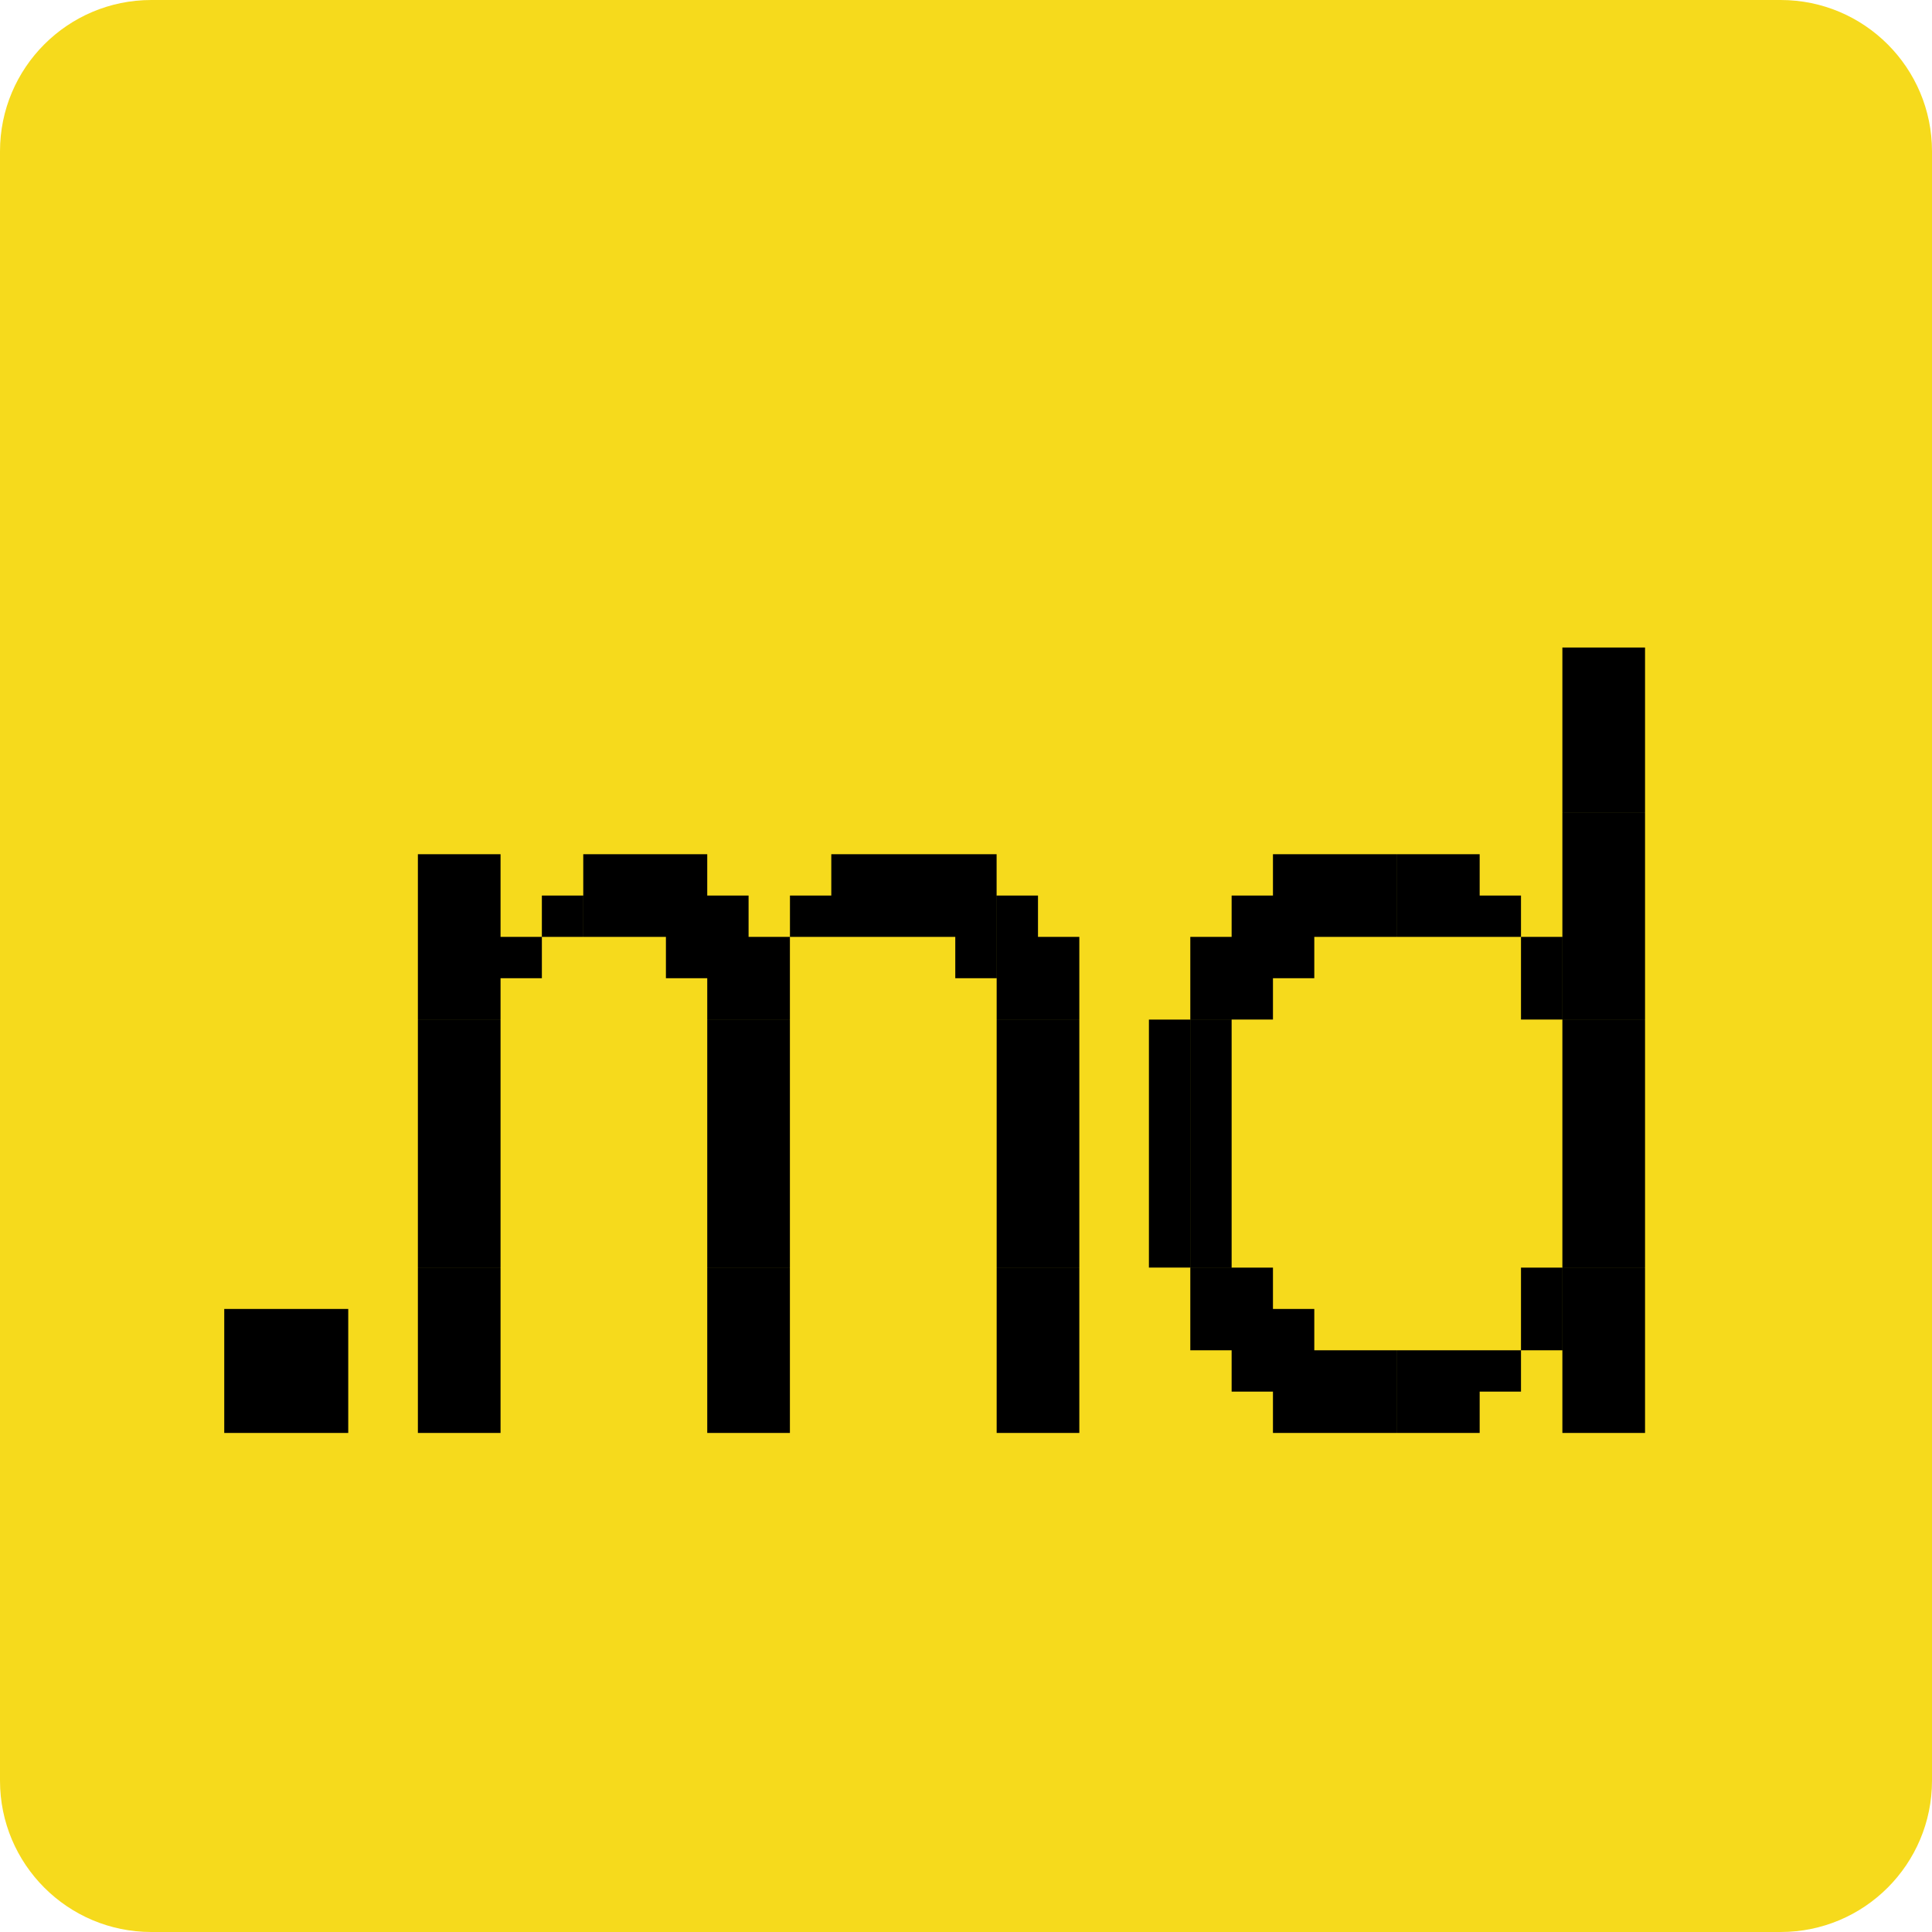
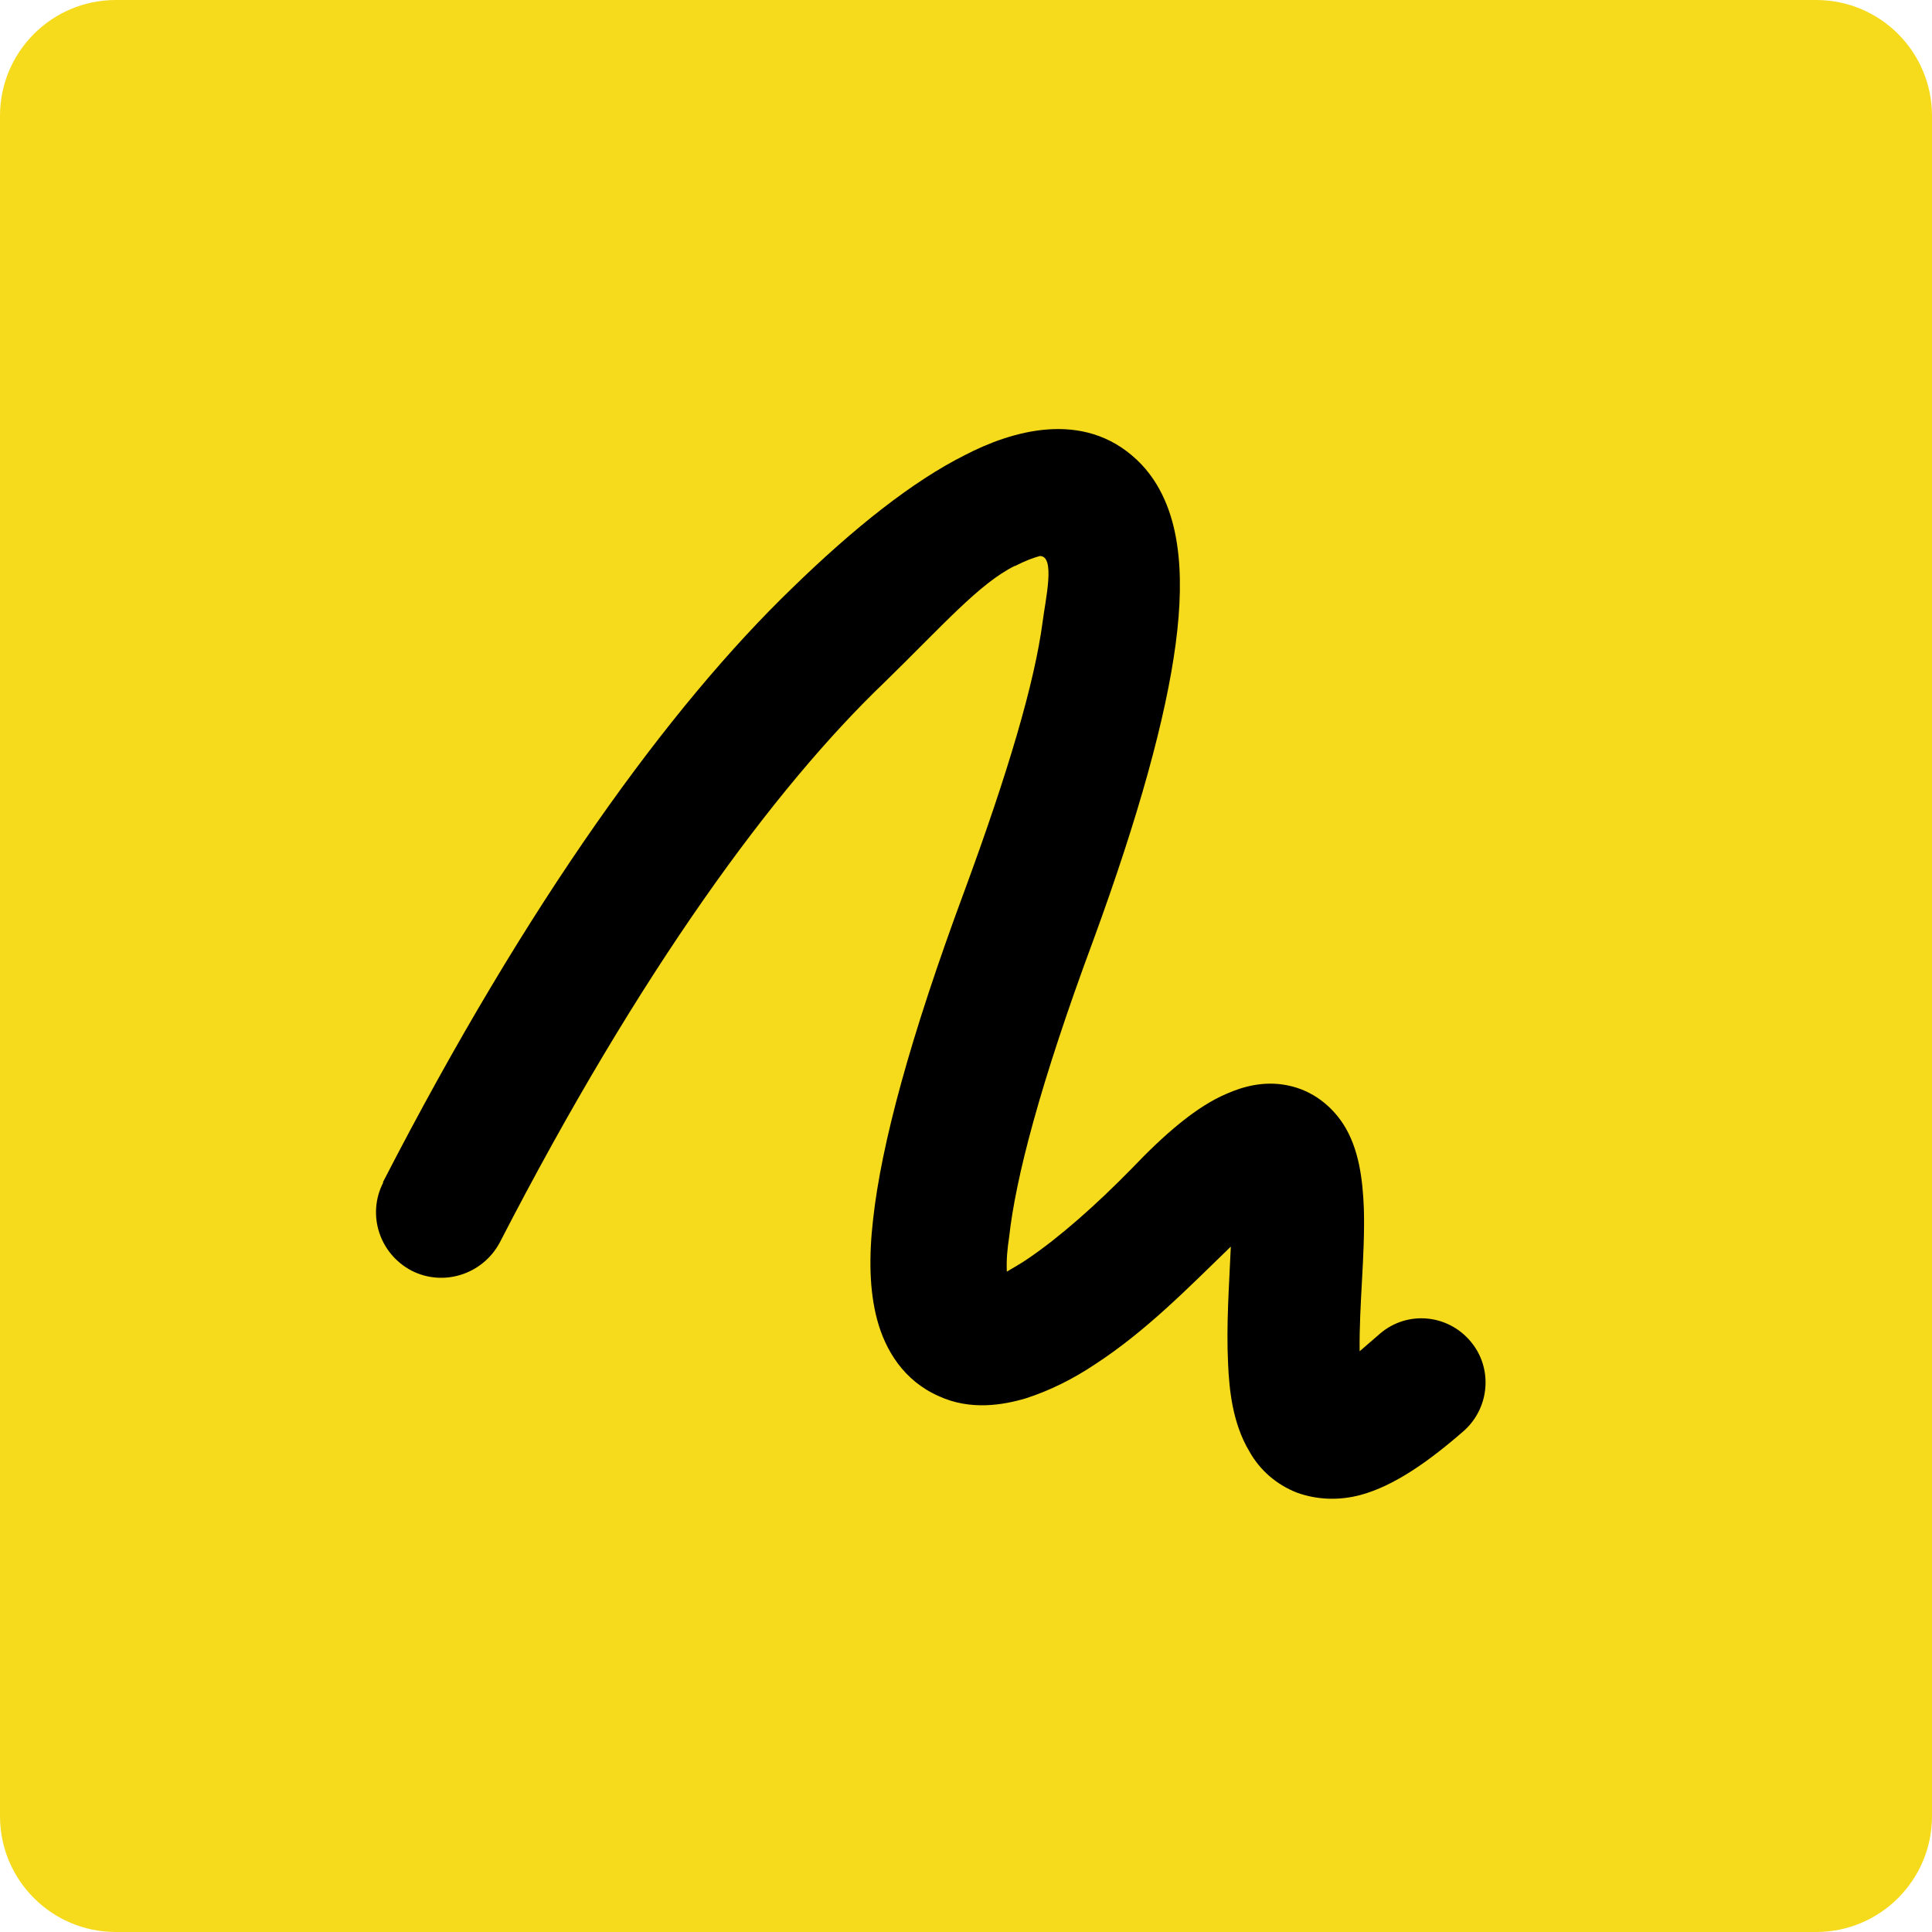
- <svg xmlns="http://www.w3.org/2000/svg" viewBox="0 0 362.28 362.28">
-   <rect fill="#f6da1c" height="362.28" rx="28.38" width="362.28" />
-   <path d="m45.93 253.2h-3.88v-7.75h7.75v7.75h-3.88zm0 7.75h-3.88v-7.75h7.75v7.75h-3.88zm0 7.75h-3.88v-7.75h7.75v7.75h-3.88zm7.75-15.5h-3.88v-7.75h7.75v7.75h-3.88zm0 7.75h-3.88v-7.75h7.75v7.75h-3.88zm0 7.75h-3.88v-7.75h7.75v7.75h-3.88zm7.75-15.5h-3.88v-7.75h7.75v7.75h-3.88zm0 7.75h-3.88v-7.75h7.75v7.75h-3.88zm0 7.75h-3.88v-7.75h7.75v7.75h-3.88z" />
-   <path d="m82.24 167.93h-3.88v-7.75h7.75v7.75h-3.88zm0 7.75h-3.88v-7.75h7.75v7.75h-3.88zm0 7.75h-3.88v-7.75h7.75v7.75h-3.88zm0 7.75h-3.88v-7.75h7.75v7.75h-3.88zm0 7.76h-3.88v-7.75h7.75v7.75h-3.88zm0 7.75h-3.88v-7.75h7.75v7.75h-3.88zm0 7.75h-3.88v-7.75h7.75v7.75h-3.88zm0 7.75h-3.88v-7.75h7.75v7.75h-3.88zm0 7.75h-3.88v-7.75h7.75v7.75h-3.88zm0 7.75h-3.88v-7.75h7.75v7.75h-3.88zm0 7.76h-3.88v-7.75h7.75v7.75h-3.88zm0 7.75h-3.88v-7.75h7.75v7.75h-3.88zm0 7.75h-3.88v-7.75h7.75v7.75h-3.88zm0 7.75h-3.88v-7.75h7.75v7.75h-3.88zm7.75-100.77h-3.88v-7.75h7.75v7.75h-3.88zm0 7.75h-3.88v-7.75h7.75v7.75h-3.88zm0 7.75h-3.88v-7.75h7.75v7.75h-3.88zm0 7.75h-3.88v-7.75h7.75v7.75h-3.88zm0 7.76h-3.88v-7.75h7.75v7.75h-3.88zm0 7.75h-3.88v-7.75h7.75v7.75h-3.88zm0 7.75h-3.88v-7.75h7.75v7.75h-3.88zm0 7.75h-3.88v-7.75h7.75v7.75h-3.88zm0 7.75h-3.88v-7.75h7.75v7.75h-3.88zm0 7.75h-3.88v-7.75h7.75v7.75h-3.88zm0 7.76h-3.88v-7.75h7.75v7.75h-3.88zm0 7.75h-3.88v-7.75h7.75v7.75h-3.88zm0 7.75h-3.88v-7.75h7.75v7.75h-3.88zm0 7.75h-3.88v-7.75h7.75v7.75h-3.88zm7.75-85.27h-3.88v-7.75h7.75v7.75h-3.88zm7.75-7.75h-3.88v-7.75h7.75v7.75h-3.88zm7.76-7.75h-3.88v-7.75h7.75v7.75h-3.88zm0 7.75h-3.88v-7.75h7.75v7.75h-3.88zm7.75-7.75h-3.88v-7.75h7.75v7.75h-3.88zm0 7.75h-3.88v-7.75h7.75v7.75h-3.88zm7.75-7.75h-3.88v-7.75h7.75v7.75h-3.88zm0 7.75h-3.88v-7.75h7.75v7.75h-3.88zm0 7.75h-3.88v-7.75h7.75v7.75h-3.88zm7.75-7.75h-3.88v-7.75h7.75v7.75h-3.88zm0 7.75h-3.88v-7.75h7.75v7.75h-3.88zm0 7.75h-3.88v-7.75h7.75v7.75h-3.88zm0 7.76h-3.88v-7.75h7.75v7.75h-3.88zm0 7.75h-3.88v-7.75h7.75v7.75h-3.88zm0 7.75h-3.88v-7.75h7.75v7.75h-3.88zm0 7.75h-3.88v-7.75h7.75v7.75h-3.88zm0 7.75h-3.88v-7.75h7.75v7.75h-3.88zm0 7.75h-3.88v-7.75h7.75v7.75h-3.88zm0 7.76h-3.88v-7.75h7.75v7.75h-3.88zm0 7.75h-3.88v-7.75h7.75v7.75h-3.88zm0 7.75h-3.88v-7.75h7.75v7.75h-3.88zm0 7.75h-3.88v-7.75h7.75v7.75h-3.88zm7.75-85.27h-3.88v-7.75h7.75v7.75h-3.88zm0 7.75h-3.88v-7.75h7.75v7.75h-3.88zm0 7.76h-3.88v-7.75h7.75v7.75h-3.88zm0 7.75h-3.88v-7.75h7.75v7.75h-3.88zm0 7.75h-3.88v-7.75h7.75v7.75h-3.88zm0 7.75h-3.88v-7.75h7.75v7.75h-3.88zm0 7.75h-3.88v-7.75h7.75v7.75h-3.88zm0 7.75h-3.88v-7.75h7.75v7.75h-3.88zm0 7.76h-3.88v-7.75h7.75v7.75h-3.88zm0 7.75h-3.88v-7.75h7.75v7.75h-3.88zm0 7.75h-3.88v-7.75h7.75v7.75h-3.88zm0 7.75h-3.88v-7.75h7.75v7.75h-3.88zm7.76-93.02h-3.88v-7.75h7.75v7.75h-3.88zm7.75-7.75h-3.88v-7.75h7.75v7.75h-3.88zm0 7.75h-3.88v-7.75h7.75v7.75h-3.88zm7.75-7.75h-3.88v-7.75h7.75v7.75h-3.88zm0 7.75h-3.88v-7.75h7.75v7.75h-3.88zm7.75-7.75h-3.88v-7.75h7.75v7.75h-3.88zm0 7.75h-3.88v-7.75h7.75v7.75h-3.88zm7.75-7.75h-3.88v-7.75h7.75v7.75h-3.88zm0 7.75h-3.88v-7.75h7.75v7.75h-3.88zm0 7.75h-3.88v-7.75h7.75v7.75h-3.88zm7.76-7.75h-3.88v-7.75h7.75v7.75h-3.88zm0 7.75h-3.88v-7.75h7.75v7.75h-3.88zm0 7.75h-3.88v-7.75h7.75v7.75h-3.88zm0 7.76h-3.88v-7.75h7.75v7.75h-3.88zm0 7.75h-3.88v-7.75h7.75v7.75h-3.88zm0 7.75h-3.88v-7.75h7.75v7.75h-3.88zm0 7.75h-3.88v-7.75h7.75v7.75h-3.88zm0 7.75h-3.88v-7.75h7.75v7.75h-3.88zm0 7.75h-3.88v-7.75h7.75v7.75h-3.88zm0 7.76h-3.88v-7.75h7.75v7.75h-3.88zm0 7.75h-3.88v-7.75h7.75v7.75h-3.88zm0 7.75h-3.88v-7.75h7.75v7.75h-3.88zm0 7.75h-3.88v-7.75h7.75v7.75h-3.88zm7.75-85.27h-3.88v-7.75h7.75v7.75h-3.88zm0 7.75h-3.88v-7.75h7.75v7.75h-3.88zm0 7.76h-3.88v-7.75h7.75v7.75h-3.88zm0 7.75h-3.88v-7.75h7.75v7.75h-3.88zm0 7.75h-3.88v-7.75h7.75v7.75h-3.88zm0 7.75h-3.88v-7.75h7.75v7.75h-3.88zm0 7.75h-3.88v-7.75h7.75v7.75h-3.88zm0 7.75h-3.88v-7.75h7.75v7.75h-3.88zm0 7.76h-3.88v-7.75h7.75v7.75h-3.88zm0 7.75h-3.88v-7.75h7.75v7.75h-3.88zm0 7.75h-3.88v-7.75h7.75v7.75h-3.88zm0 7.75h-3.88v-7.75h7.75v7.75h-3.88z" />
-   <path d="m219.32 198.94h-3.88v-7.75h7.75v7.75h-3.88zm0 7.75h-3.88v-7.75h7.75v7.75h-3.88zm0 7.75h-3.88v-7.75h7.75v7.75h-3.88zm0 7.75h-3.88v-7.75h7.75v7.75h-3.88zm0 7.75h-3.88v-7.75h7.75v7.75h-3.88zm0 7.75h-3.88v-7.75h7.75v7.75h-3.88zm7.76-54.26h-3.88v-7.75h7.75v7.75h-3.88zm0 7.75h-3.88v-7.75h7.75v7.75h-3.88zm0 7.76h-3.88v-7.75h7.75v7.75h-3.88zm0 7.75h-3.88v-7.75h7.75v7.75h-3.88zm0 7.75h-3.88v-7.75h7.75v7.75h-3.88zm0 7.75h-3.88v-7.75h7.75v7.75h-3.88zm0 7.75h-3.88v-7.75h7.75v7.75h-3.88zm0 7.75h-3.88v-7.75h7.75v7.75h-3.88zm0 7.76h-3.88v-7.75h7.75v7.75h-3.88zm0 7.75h-3.88v-7.75h7.75v7.75h-3.88zm7.75-77.52h-3.88v-7.75h7.75v7.75h-3.88zm0 7.75h-3.88v-7.75h7.75v7.75h-3.88zm0 7.75h-3.88v-7.75h7.75v7.75h-3.88zm0 54.27h-3.88v-7.75h7.75v7.75h-3.88zm0 7.75h-3.88v-7.75h7.75v7.75h-3.88zm0 7.75h-3.88v-7.75h7.75v7.75h-3.88zm7.75-93.02h-3.88v-7.75h7.75v7.75h-3.88zm0 7.75h-3.88v-7.75h7.75v7.75h-3.88zm0 7.75h-3.88v-7.75h7.75v7.75h-3.88zm0 69.77h-3.88v-7.75h7.75v7.75h-3.88zm0 7.75h-3.88v-7.75h7.75v7.75h-3.88zm0 7.75h-3.88v-7.75h7.75v7.75h-3.88zm7.75-100.77h-3.88v-7.75h7.75v7.75h-3.88zm0 7.75h-3.88v-7.75h7.75v7.75h-3.88zm0 85.27h-3.88v-7.75h7.75v7.75h-3.88zm0 7.75h-3.88v-7.75h7.75v7.75h-3.88zm7.75-100.77h-3.88v-7.75h7.75v7.75h-3.88zm0 7.75h-3.88v-7.75h7.75v7.75h-3.88zm0 85.27h-3.88v-7.75h7.75v7.75h-3.88zm0 7.75h-3.88v-7.75h7.75v7.75h-3.88zm7.76-100.77h-3.88v-7.75h7.75v7.75h-3.88zm0 7.75h-3.88v-7.75h7.75v7.75h-3.88zm0 85.27h-3.88v-7.75h7.75v7.75h-3.88zm0 7.75h-3.88v-7.75h7.75v7.75h-3.88zm7.75-100.77h-3.88v-7.75h7.75v7.75h-3.88zm0 7.75h-3.88v-7.75h7.75v7.75h-3.88zm0 85.27h-3.88v-7.75h7.75v7.75h-3.88zm0 7.75h-3.88v-7.75h7.75v7.75h-3.88zm7.75-93.02h-3.88v-7.75h7.75v7.75h-3.88zm0 85.27h-3.88v-7.75h7.75v7.75h-3.88zm7.75-77.52h-3.88v-7.75h7.75v7.75h-3.88zm0 7.75h-3.88v-7.75h7.75v7.75h-3.88zm0 54.27h-3.88v-7.75h7.75v7.75h-3.88zm0 7.75h-3.88v-7.75h7.75v7.75h-3.88zm7.76-124.03h-3.88v-7.75h7.75v7.75h-3.88zm0 7.75h-3.88v-7.75h7.75v7.75h-3.88zm0 7.75h-3.88v-7.75h7.75v7.75h-3.88zm0 7.75h-3.88v-7.75h7.75v7.75h-3.88zm0 7.76h-3.88v-7.75h7.75v7.75h-3.88zm0 7.75h-3.88v-7.75h7.75v7.75h-3.88zm0 7.75h-3.88v-7.75h7.75v7.75h-3.88zm0 7.75h-3.88v-7.75h7.75v7.75h-3.88zm0 7.75h-3.88v-7.75h7.75v7.75h-3.88zm0 7.76h-3.88v-7.75h7.75v7.75h-3.88zm0 7.75h-3.88v-7.75h7.75v7.75h-3.88zm0 7.75h-3.88v-7.75h7.75v7.75h-3.88zm0 7.75h-3.88v-7.75h7.75v7.75h-3.88zm0 7.75h-3.88v-7.75h7.75v7.75h-3.88zm0 7.75h-3.88v-7.75h7.75v7.75h-3.88zm0 7.76h-3.88v-7.75h7.75v7.75h-3.88zm0 7.75h-3.88v-7.75h7.75v7.75h-3.88zm0 7.75h-3.88v-7.75h7.75v7.75h-3.88zm0 7.75h-3.88v-7.75h7.75v7.75h-3.88zm7.75-139.53h-3.88v-7.75h7.75v7.75h-3.88zm0 7.75h-3.88v-7.75h7.75v7.75h-3.88zm0 7.75h-3.88v-7.75h7.75v7.75h-3.88zm0 7.75h-3.88v-7.75h7.75v7.75h-3.88zm0 7.76h-3.88v-7.75h7.75v7.75h-3.88zm0 7.75h-3.88v-7.75h7.75v7.75h-3.88zm0 7.75h-3.88v-7.75h7.75v7.75h-3.88zm0 7.75h-3.88v-7.75h7.75v7.75h-3.88zm0 7.75h-3.88v-7.75h7.75v7.75h-3.88zm0 7.76h-3.88v-7.75h7.75v7.75h-3.88zm0 7.75h-3.88v-7.75h7.75v7.75h-3.88zm0 7.75h-3.88v-7.75h7.75v7.75h-3.88zm0 7.75h-3.88v-7.75h7.75v7.75h-3.88zm0 7.75h-3.88v-7.75h7.75v7.75h-3.88zm0 7.75h-3.88v-7.75h7.75v7.75h-3.88zm0 7.76h-3.88v-7.75h7.75v7.75h-3.88zm0 7.75h-3.88v-7.75h7.75v7.75h-3.88zm0 7.75h-3.88v-7.75h7.75v7.75h-3.88zm0 7.75h-3.88v-7.75h7.75v7.75h-3.88z" />
+ <svg xmlns="http://www.w3.org/2000/svg" viewBox="0 0 256 256">
+   <rect fill="#f6da1c" height="256" rx="15.35" width="256" />
+   <path d="m134.47 74.98c-4.72 2.33-9.63 7.99-17.33 15.49-14.47 13.86-32.27 37.97-50.95 74.23-2.27 4.17-7.44 5.83-11.67 3.66-4.26-2.25-5.91-7.42-3.75-11.65l-.02-.08c19.2-37.31 38.07-63.13 54.21-78.7 8.2-7.99 15.98-14.17 22.9-17.63 6.02-3.13 15.64-6.15 22.81.66 3.23 3.06 4.69 7.19 5.28 11.06.61 3.94.48 8.43-.17 13.32-1.3 9.79-4.92 22.88-10.89 39.19-7.09 19.1-10.33 31.64-11.18 39.44-.23 1.48-.37 2.94-.3 4.53.76-.47 1.78-1.01 2.83-1.74 4.15-2.81 9.05-7.15 13.66-11.86 4.45-4.67 8.65-8.29 12.65-9.98 2.07-.91 4.88-1.75 8.08-1.1 3.39.69 5.83 2.8 7.33 5.08 2.12 3.26 2.61 7.41 2.76 11.29.17 6.28-.64 12.56-.56 18.86.72-.64 1.67-1.43 2.68-2.32 3.62-3.12 9.02-2.6 12.04 1.04 2.88 3.42 2.57 8.58-.78 11.71-4.69 4.11-9.33 7.4-13.82 8.61-2.83.76-5.79.66-8.46-.32-2.69-1.06-4.89-2.97-6.27-5.45-2.26-3.76-2.67-8.29-2.82-11.54-.26-5.28.14-10.46.36-15.6-5.73 5.55-11.25 11.21-18.01 15.61-2.87 1.92-5.93 3.45-9.13 4.49-3.14.93-7.41 1.63-11.57-.29-4.65-2.05-7.08-6.12-8.15-10.11-1.05-3.91-1.1-8.44-.54-13.31 1.09-9.92 4.88-24.03 12.07-43.42 5.83-15.82 9.33-27.7 10.39-35.73.37-2.95 1.75-8.81-.38-8.74-.75.2-1.81.57-3.3 1.33z" />
</svg>
